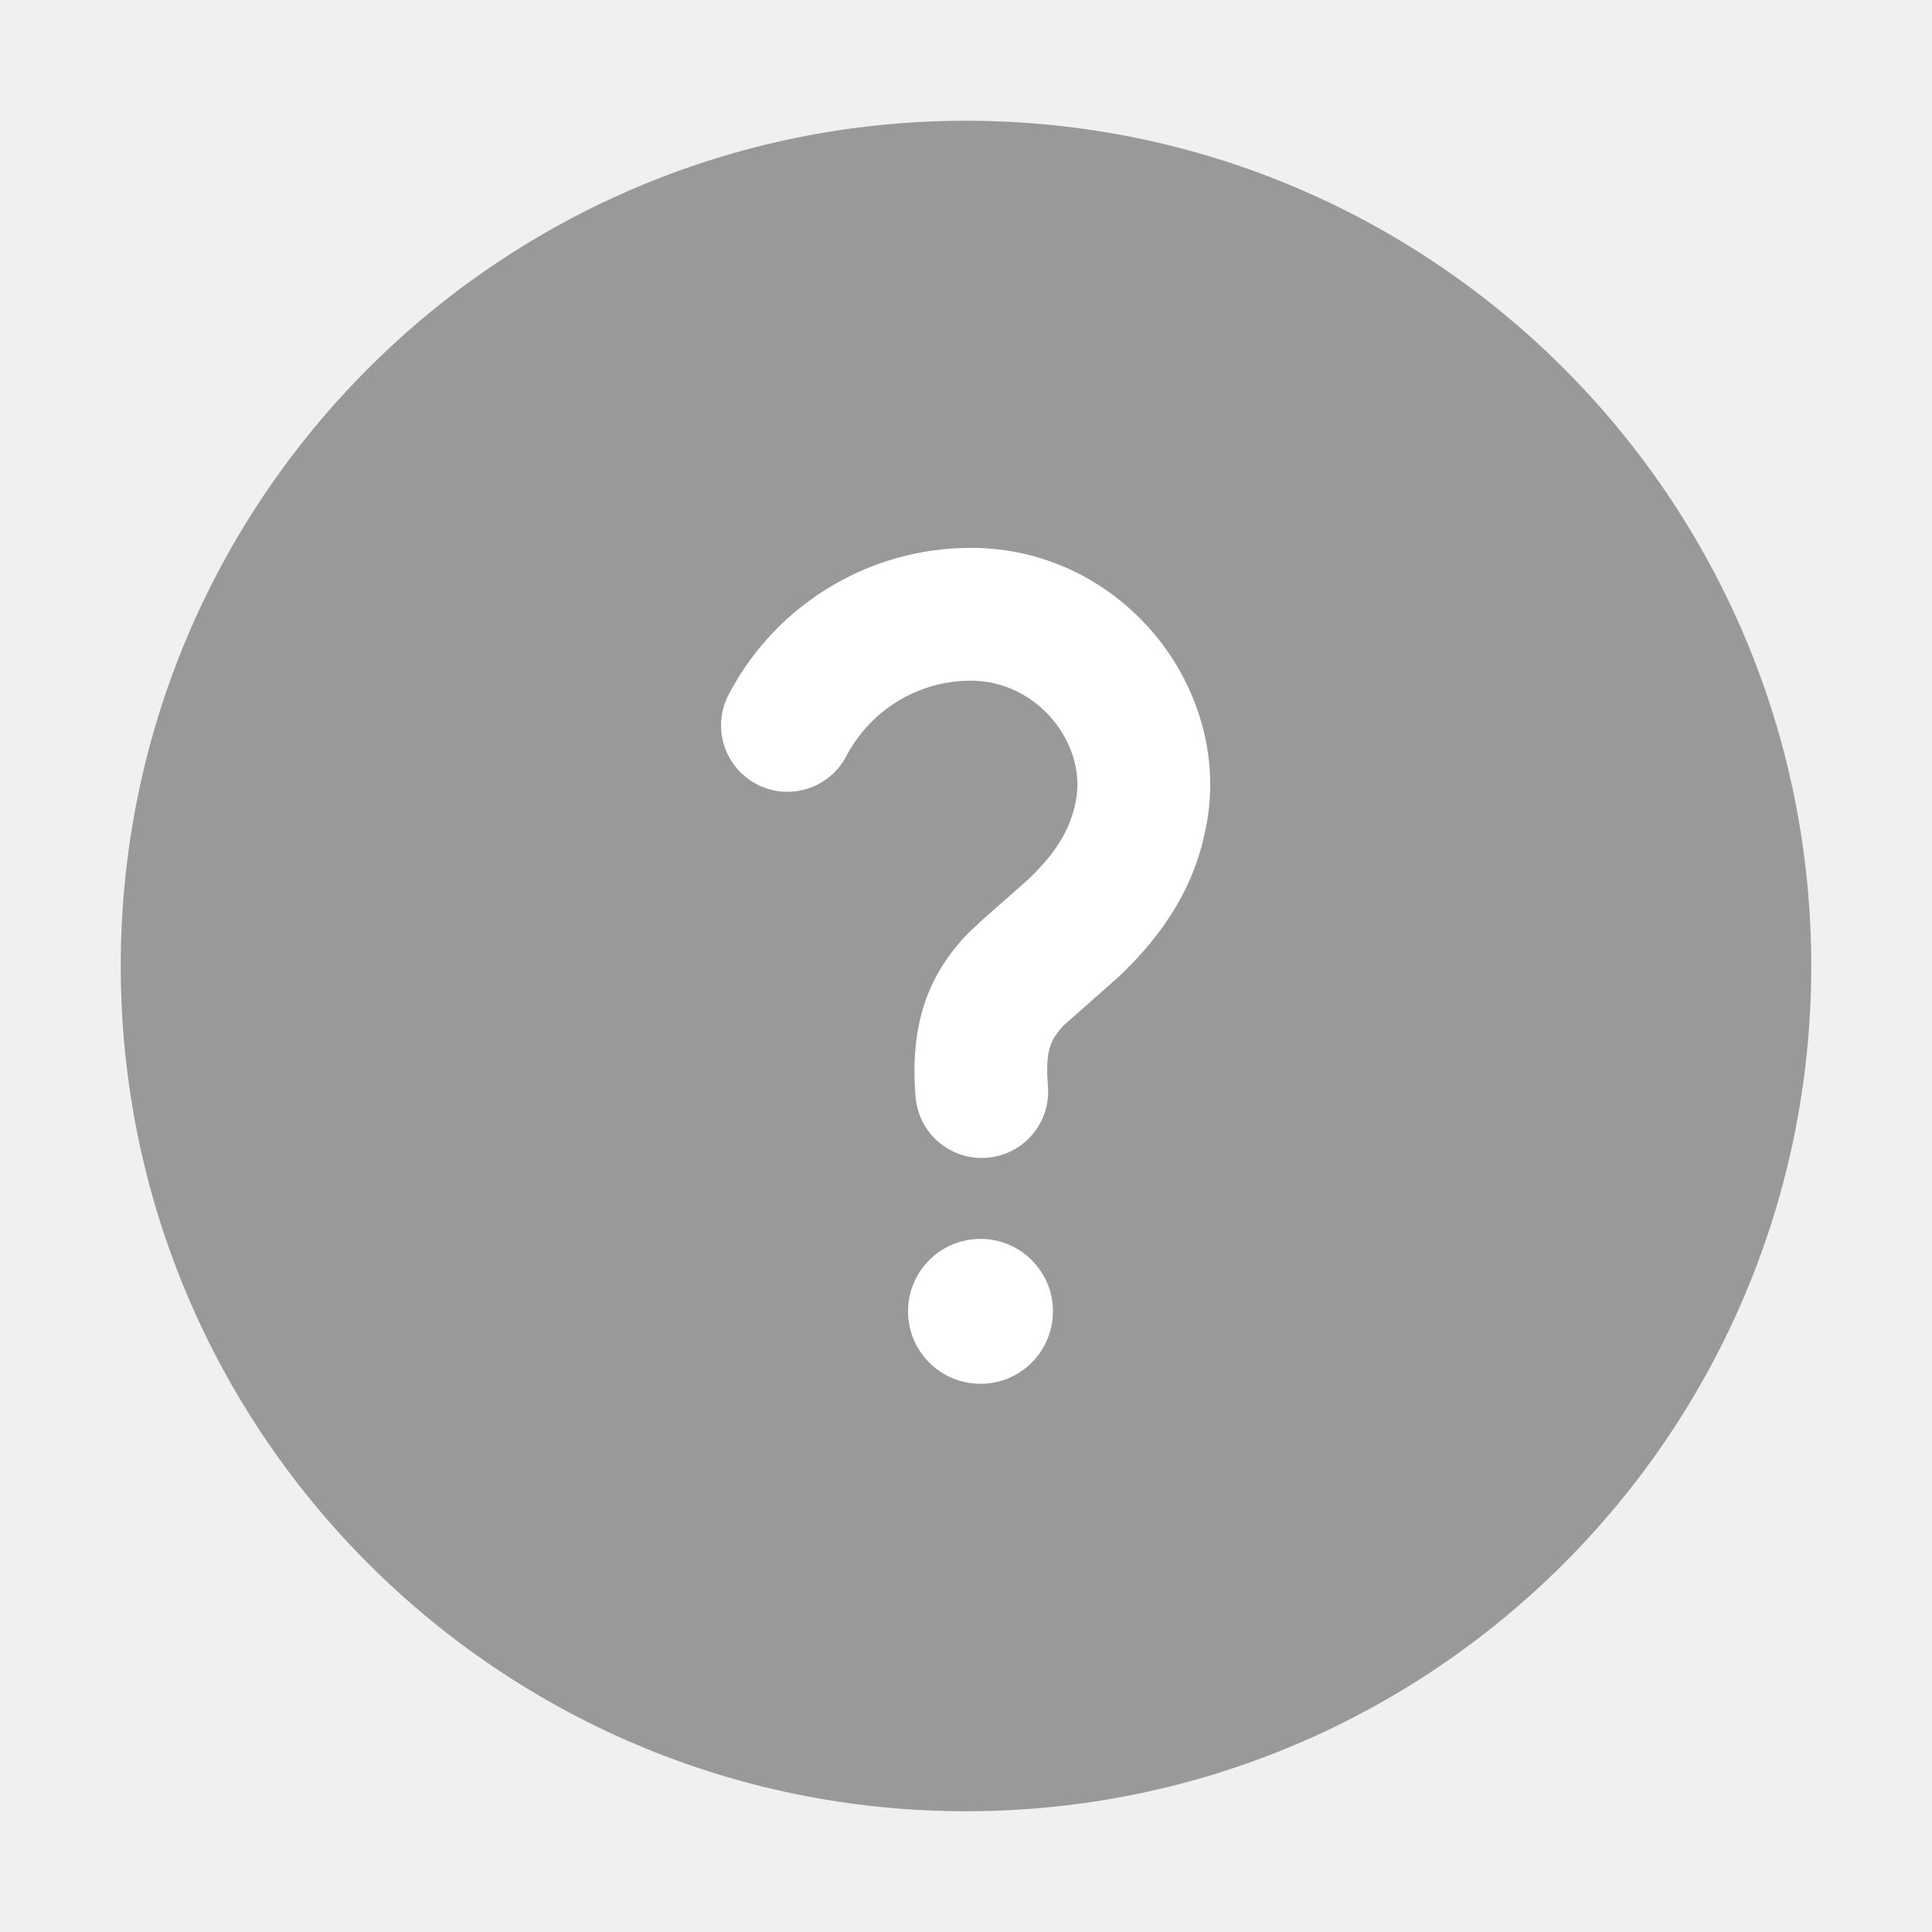
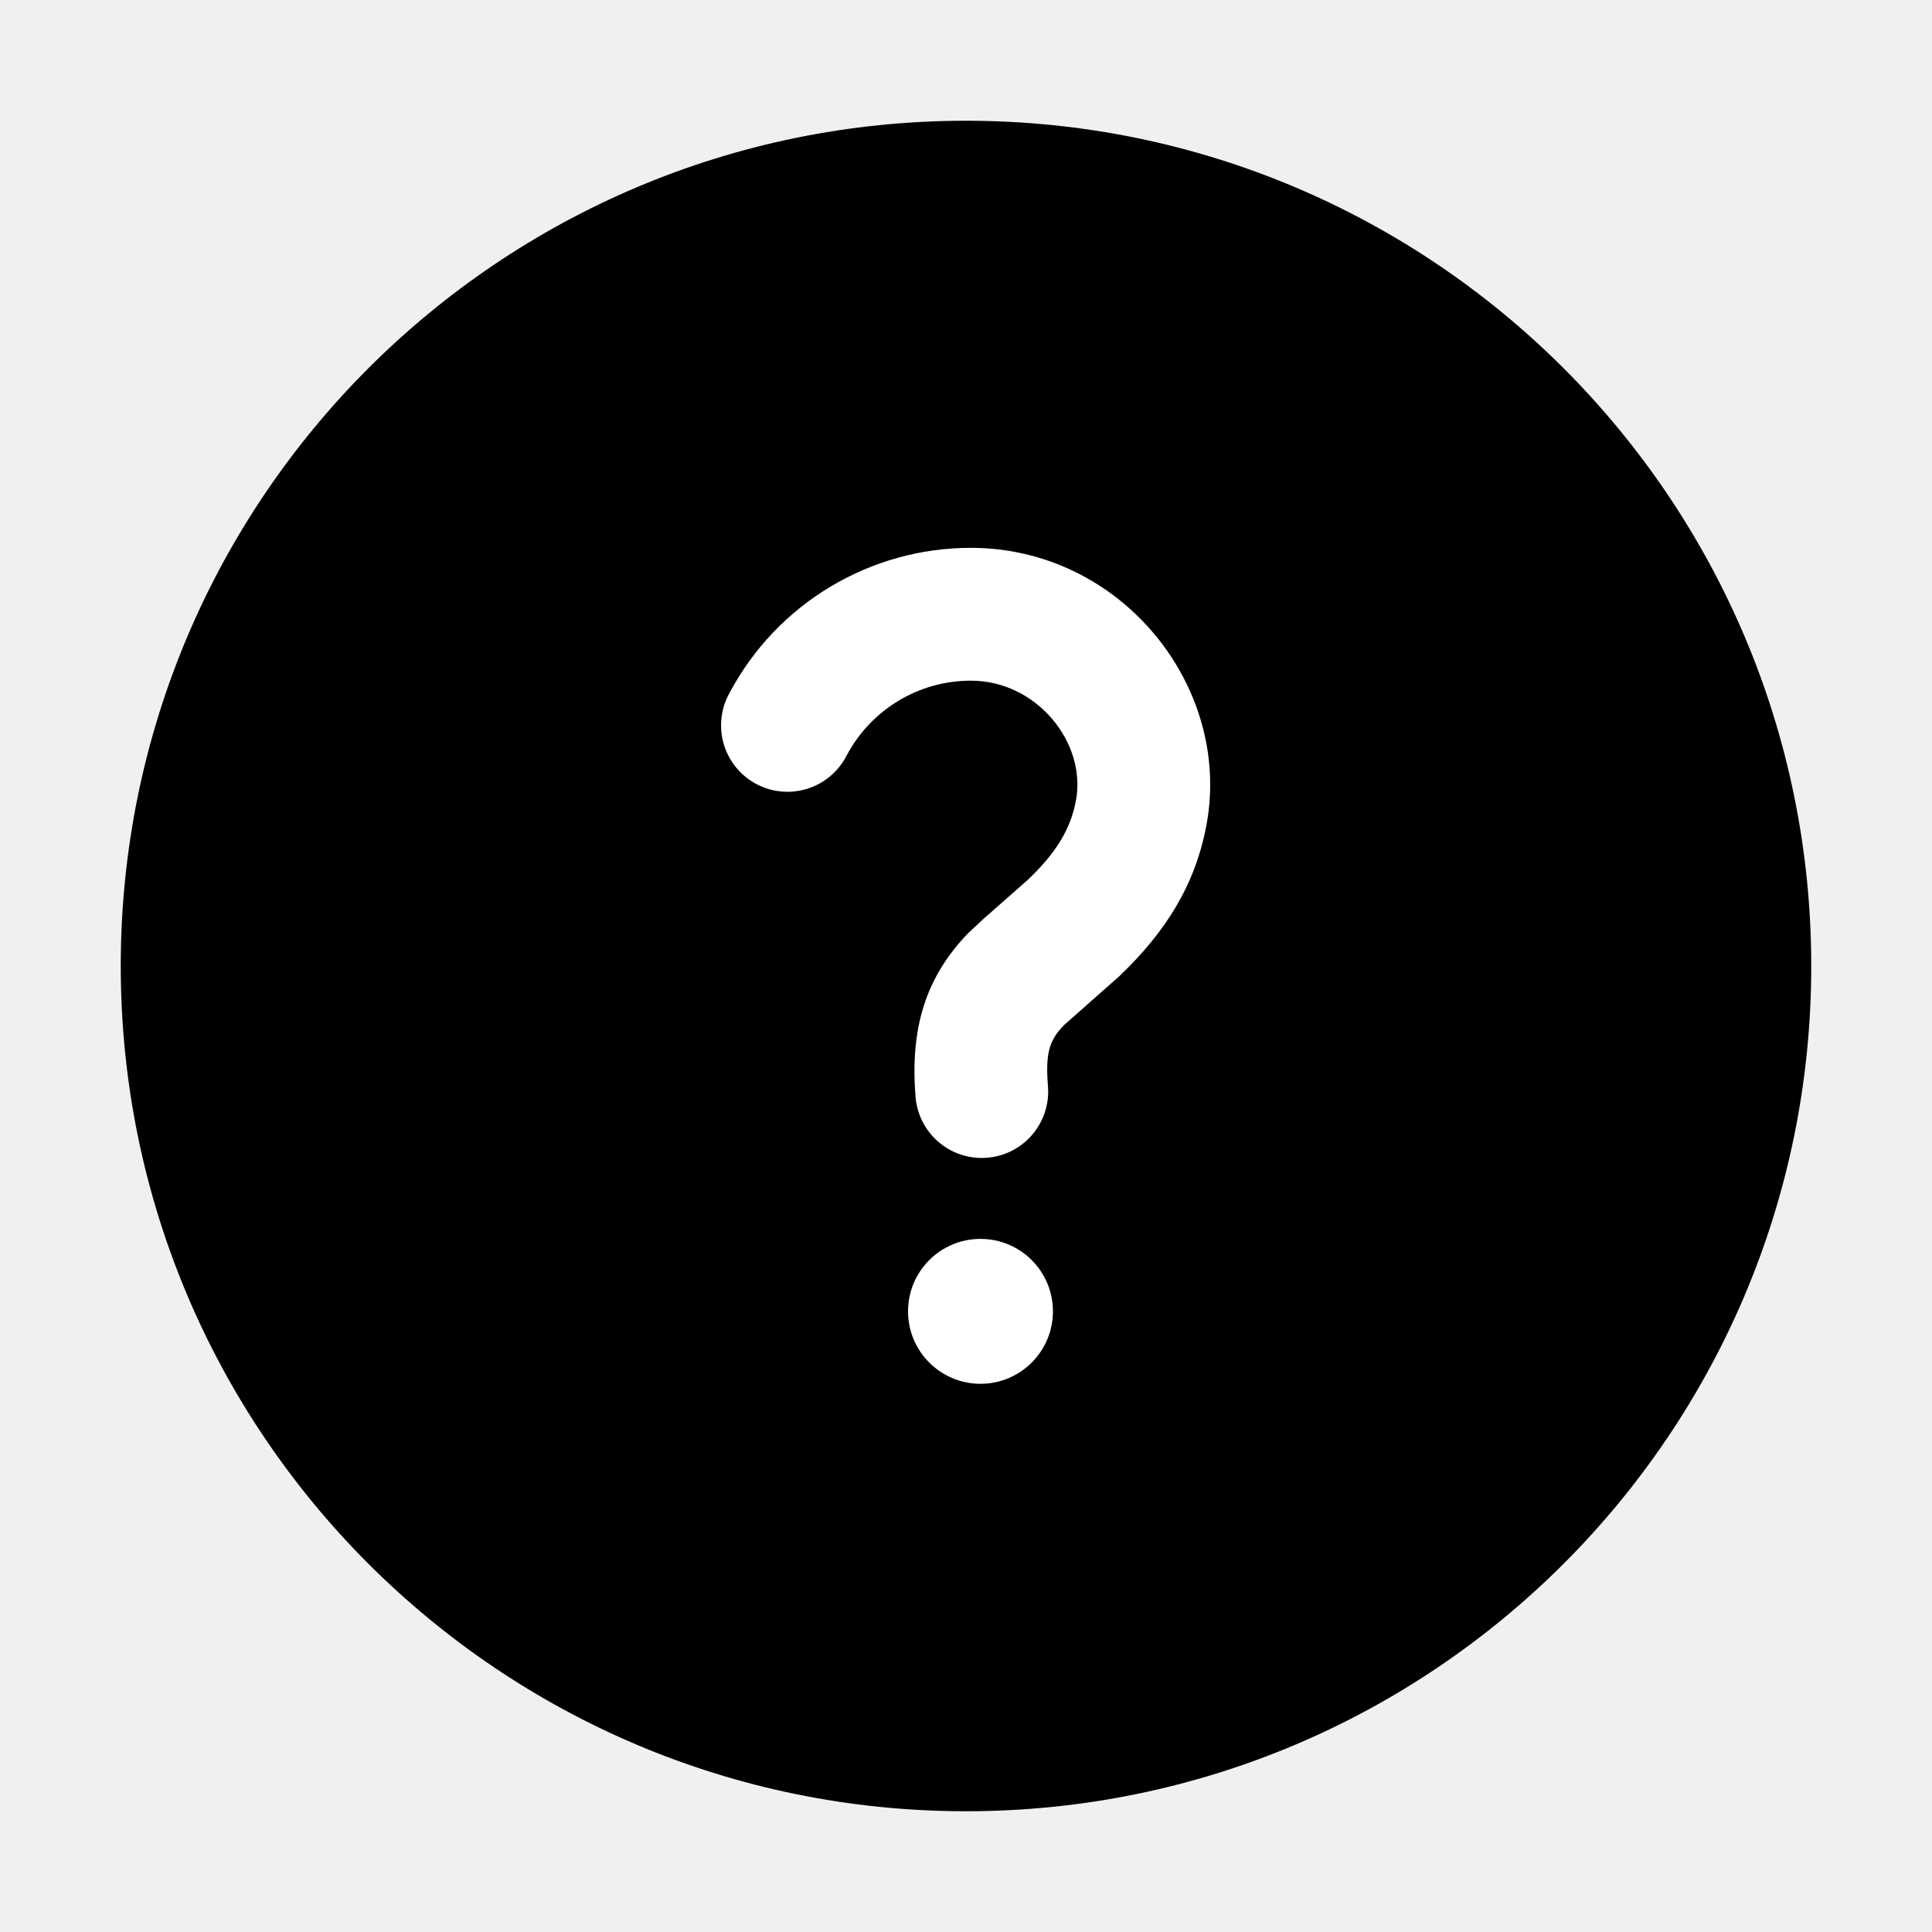
<svg xmlns="http://www.w3.org/2000/svg" width="16" height="16" viewBox="0 0 16 16">
  <g fill="none" fill-rule="evenodd">
-     <circle fill="#999" cx="8" cy="8" r="7" />
+     <circle fill="currentColor" cx="8" cy="8" r="7" />
    <path d="M8.12 10.26a.6.6 0 1 1 0 1.2.6.6 0 0 1 0-1.2zm-.08-5.723c1.245 0 2.16 1.147 1.953 2.286-.092.506-.342.898-.725 1.263l-.459.406c-.118.124-.153.226-.13.507a.55.55 0 0 1-1.096.093c-.05-.592.092-1.006.432-1.361l.124-.116.37-.326c.23-.218.358-.418.402-.663.087-.474-.324-.989-.87-.989-.435 0-.826.24-1.028.617a.55.55 0 1 1-.97-.518 2.263 2.263 0 0 1 1.998-1.199z" fill="#FFF" />
  </g>
</svg>
